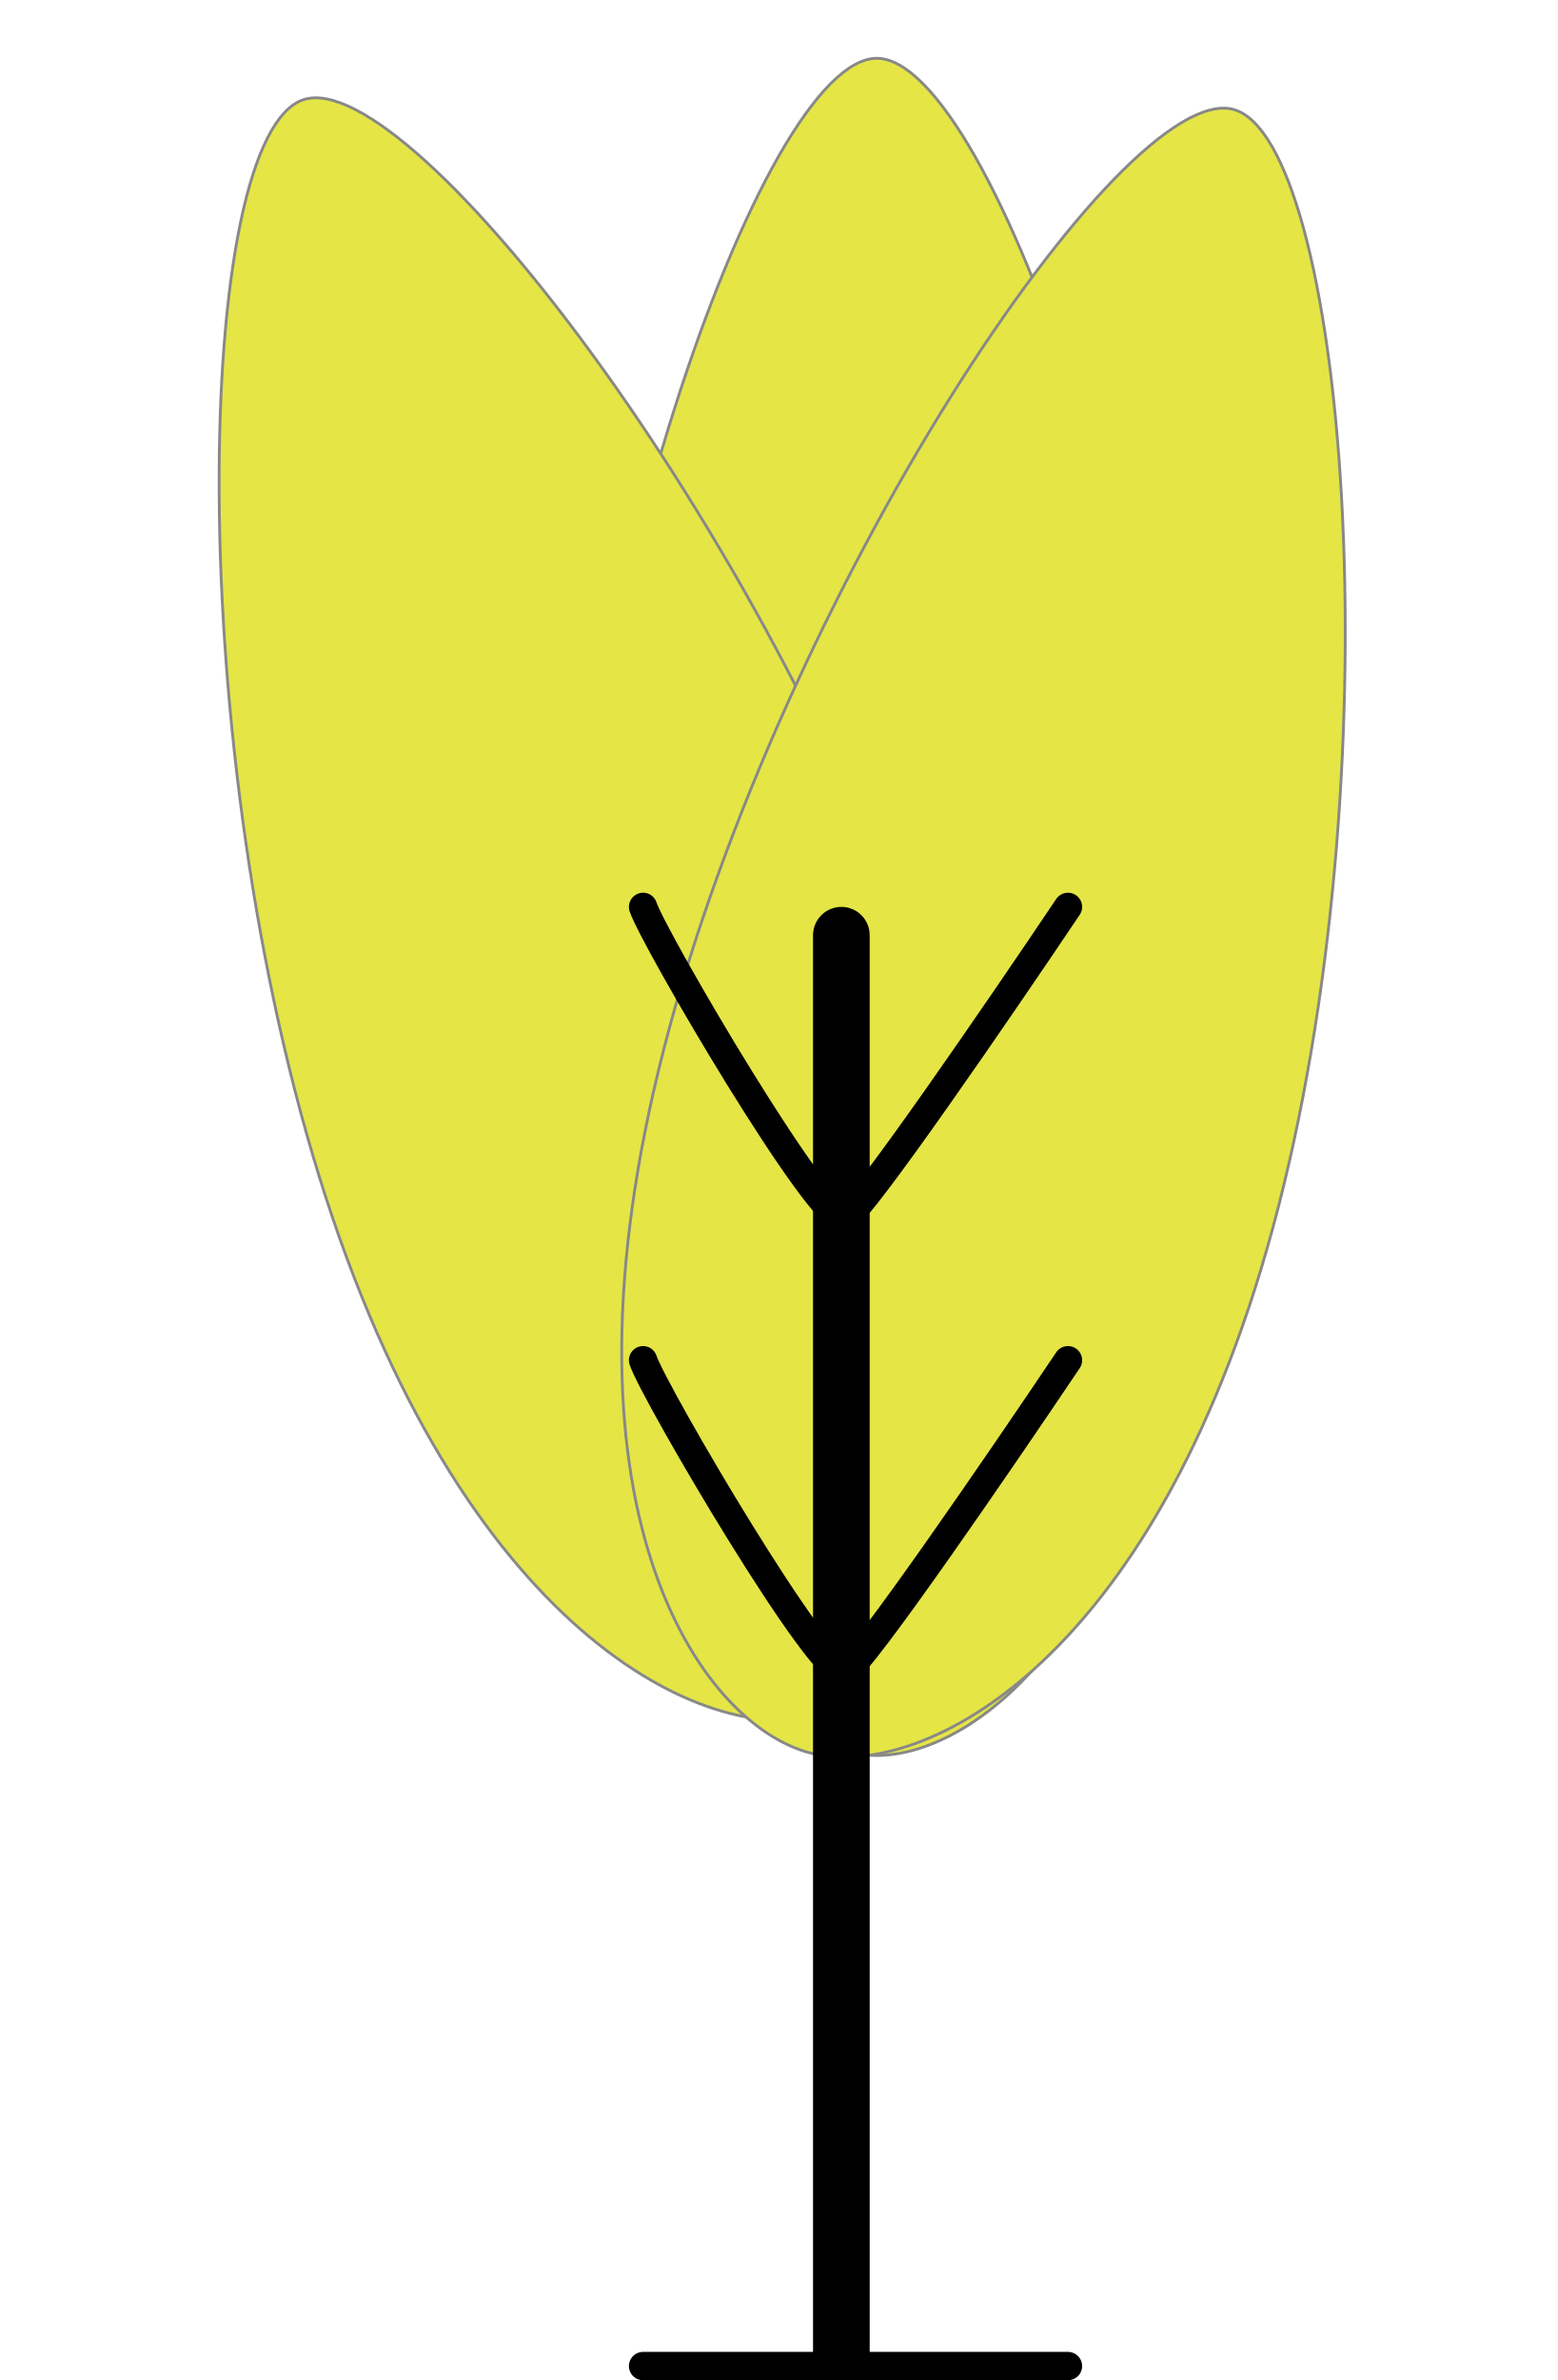
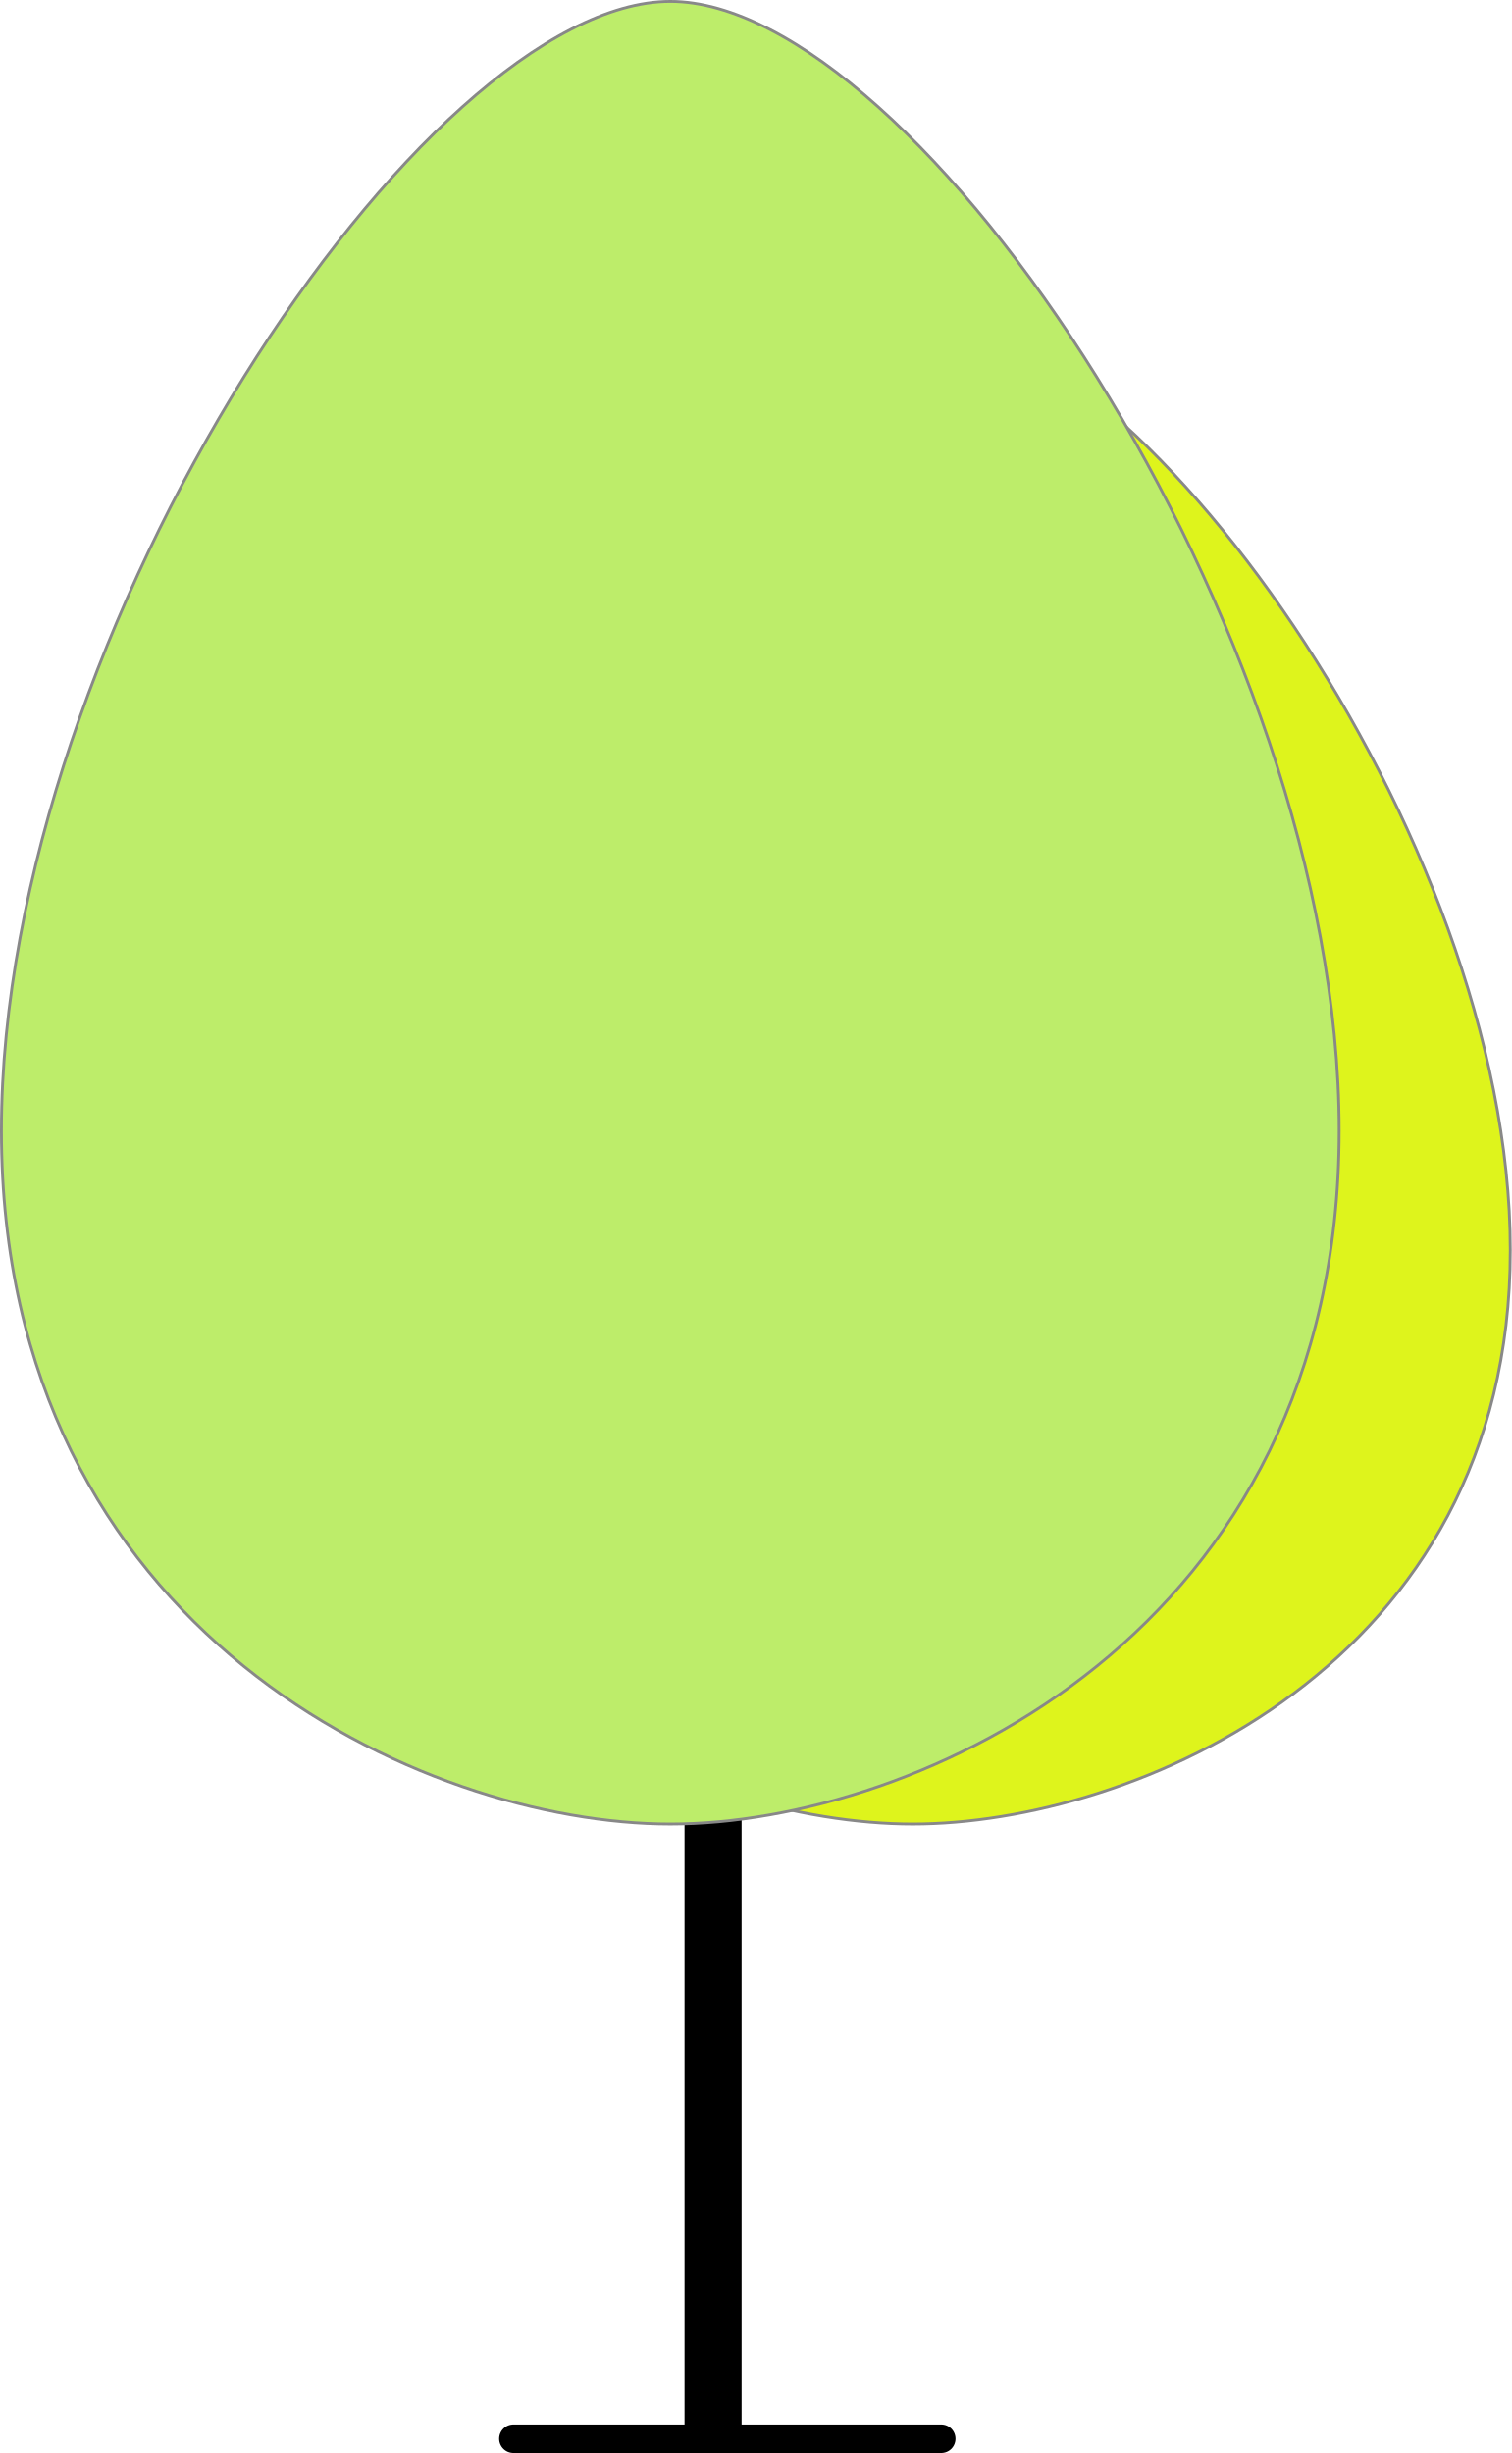
- <svg xmlns="http://www.w3.org/2000/svg" width="55" height="84" viewBox="0 0 55 84" fill="none">
-   <path d="M30.953 2.058C31.451 2.058 32.002 2.368 32.59 2.96C33.176 3.551 33.792 4.417 34.415 5.51C35.661 7.695 36.937 10.784 38.084 14.392C40.377 21.608 42.153 30.894 42.153 39.172C42.153 47.449 40.377 53.148 38.089 56.776C35.799 60.406 33.001 61.958 30.953 61.958C28.906 61.958 26.107 60.406 23.817 56.776C21.529 53.148 19.753 47.449 19.753 39.172C19.753 30.894 21.529 21.608 23.822 14.392C24.969 10.784 26.245 7.695 27.491 5.51C28.115 4.417 28.73 3.551 29.316 2.96C29.904 2.368 30.456 2.058 30.953 2.058Z" fill="#E5E546" stroke="#888888" stroke-width="0.1" />
-   <path d="M10.717 3.517C11.19 3.363 11.811 3.488 12.552 3.87C13.293 4.252 14.145 4.886 15.075 5.733C16.934 7.428 19.1 9.972 21.304 13.051C25.711 19.208 30.264 27.494 32.816 35.368C35.369 43.243 35.437 49.212 34.379 53.368C33.32 57.527 31.136 59.867 29.189 60.498C27.241 61.129 24.1 60.516 20.803 57.769C17.507 55.024 14.06 50.15 11.508 42.276C8.955 34.401 7.781 25.02 7.737 17.449C7.715 13.663 7.977 10.332 8.488 7.868C8.744 6.636 9.063 5.623 9.438 4.88C9.815 4.135 10.244 3.67 10.717 3.517Z" fill="#E5E546" stroke="#888888" stroke-width="0.1" />
-   <path d="M43.529 3.858C44.01 3.982 44.468 4.419 44.889 5.139C45.31 5.858 45.69 6.85 46.022 8.063C46.685 10.49 47.151 13.799 47.363 17.579C47.787 25.139 47.195 34.575 45.133 42.592C43.072 50.609 39.932 55.686 36.812 58.63C33.691 61.575 30.594 62.381 28.611 61.871C26.628 61.361 24.304 59.161 22.991 55.075C21.678 50.992 21.377 45.03 23.439 37.013C25.5 28.996 29.532 20.445 33.551 14.027C35.56 10.819 37.565 8.145 39.316 6.339C40.192 5.436 41.004 4.751 41.719 4.324C42.435 3.897 43.047 3.734 43.529 3.858Z" fill="#E5E546" stroke="#888888" stroke-width="0.1" />
-   <path d="M29.703 33.008L29.703 83.008" stroke="black" stroke-width="2" stroke-linecap="round" />
-   <path d="M22.703 48.008C23.078 49.145 29.078 59.377 29.828 58.998C30.428 58.694 35.328 51.545 37.703 48.008" stroke="black" stroke-linecap="round" />
-   <path d="M22.703 32.008C23.078 33.145 29.078 43.377 29.828 42.998C30.428 42.694 35.328 35.545 37.703 32.008" stroke="black" stroke-linecap="round" />
-   <path d="M22.703 83.508H37.703" stroke="black" stroke-linecap="round" />
+ <svg xmlns="http://www.w3.org/2000/svg" width="53" height="86" viewBox="0 0 53 86" fill="none">
+   <path d="M25 50L25 85" stroke="black" stroke-width="2" stroke-linecap="round" />
+   <path d="M18 50C18.375 51.137 24.375 61.369 25.125 60.99C25.725 60.687 30.625 53.537 33 50" stroke="black" stroke-linecap="round" />
+   <path d="M18 85.5H33" stroke="black" stroke-linecap="round" />
+   <path d="M32 11.05C33.915 11.05 36.183 12.178 38.512 14.109C40.838 16.04 43.219 18.768 45.358 21.954C49.638 28.327 52.95 36.524 52.95 43.828C52.95 51.129 49.642 56.157 45.369 59.362C41.095 62.569 35.856 63.95 32 63.95C28.144 63.95 22.905 62.569 18.631 59.362C14.358 56.157 11.05 51.129 11.05 43.828C11.05 36.524 14.362 28.327 18.642 21.954C20.781 18.768 23.162 16.04 25.488 14.109C27.817 12.178 30.085 11.05 32 11.05Z" fill="#DEF41C" stroke="#888888" stroke-width="0.1" />
+   <path d="M23.5 0.05C25.644 0.05 28.183 1.413 30.789 3.746C33.393 6.078 36.057 9.372 38.452 13.22C43.242 20.916 46.95 30.817 46.95 39.642C46.95 48.462 43.245 54.538 38.463 58.409C33.679 62.282 27.815 63.95 23.5 63.95C19.185 63.95 13.321 62.282 8.537 58.409C3.755 54.538 0.05 48.462 0.05 39.642C0.05 30.817 3.758 20.916 8.548 13.22C10.943 9.372 13.607 6.078 16.211 3.746C18.817 1.413 21.356 0.05 23.5 0.05Z" fill="#BDED6A" stroke="#888888" stroke-width="0.1" />
</svg>
